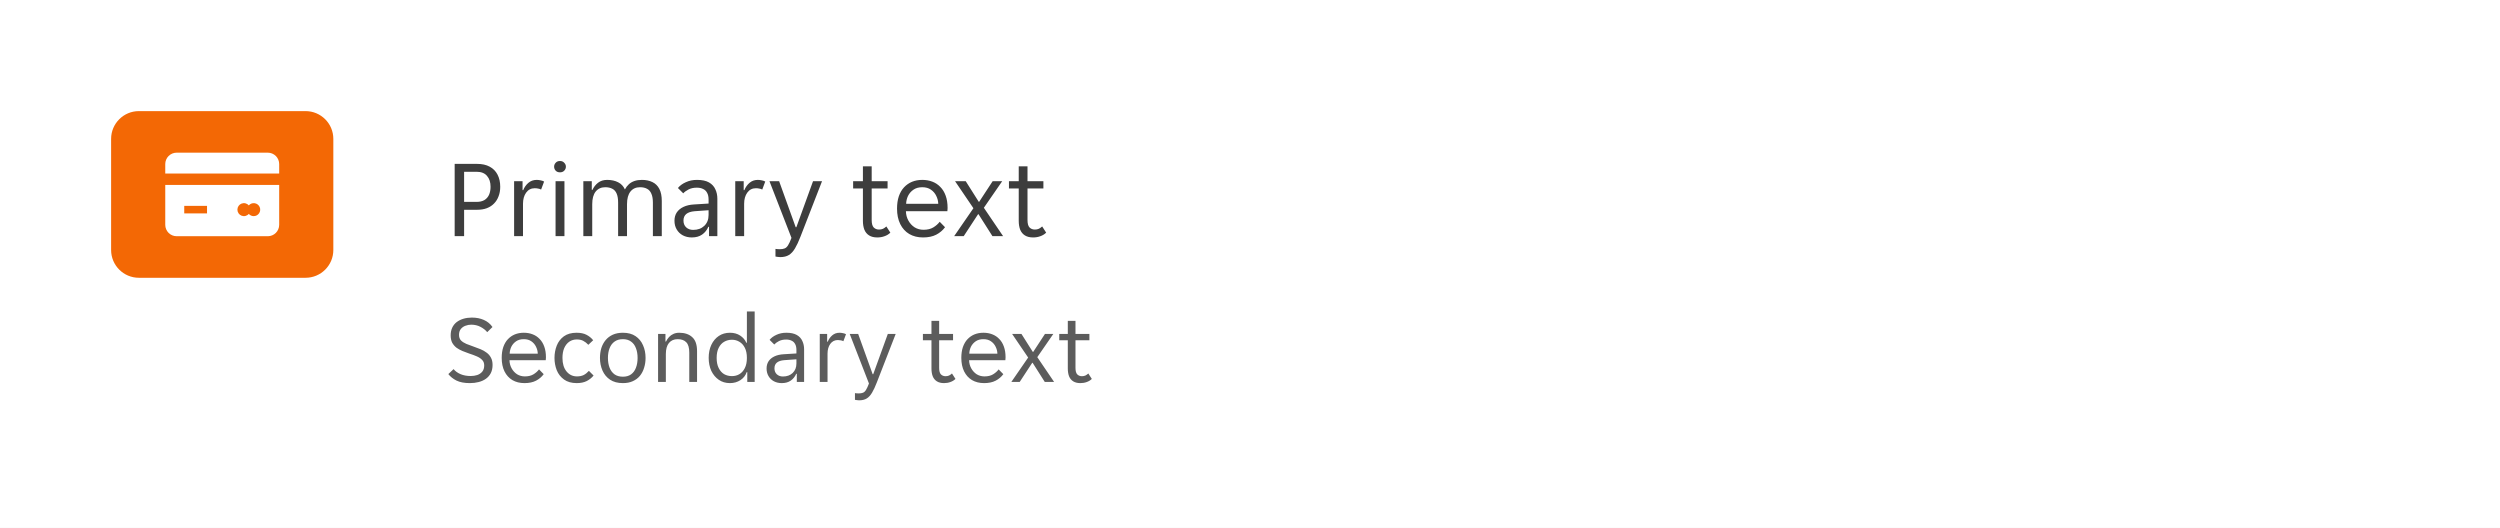
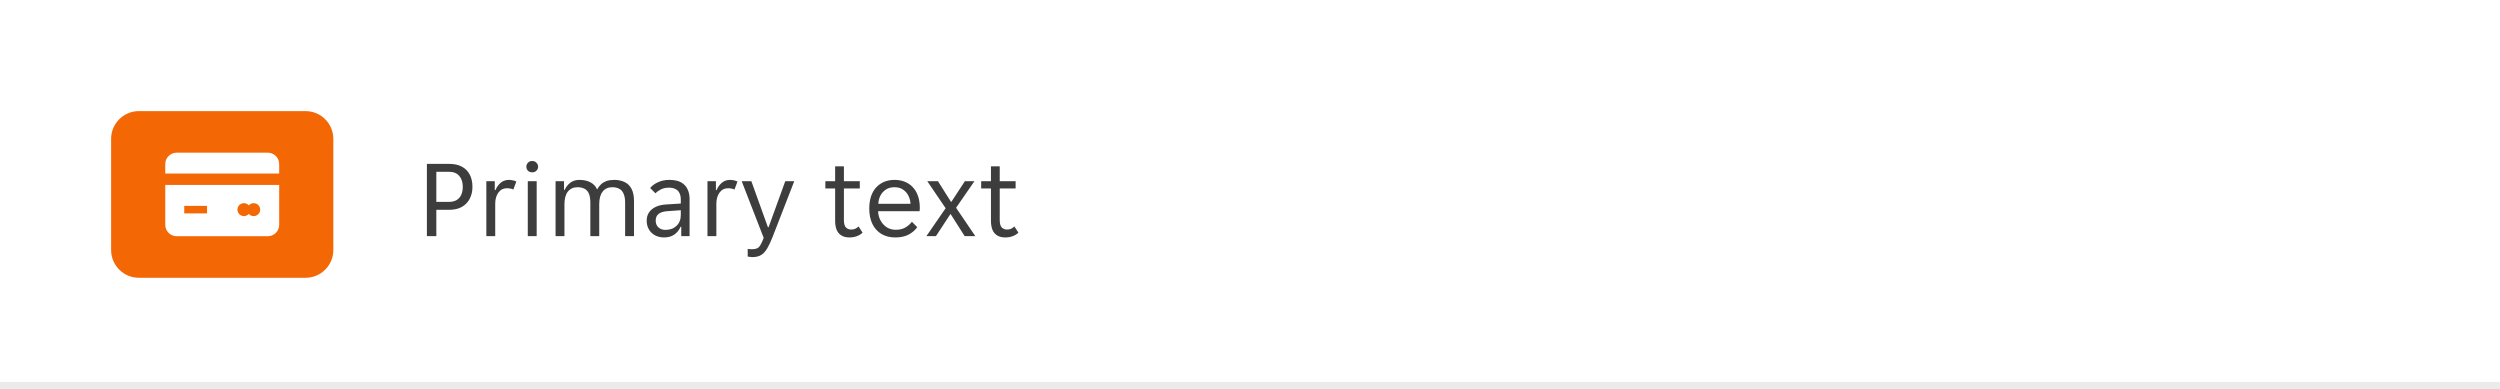
- <svg xmlns="http://www.w3.org/2000/svg" width="360" height="76" viewBox="0 0 360 76" fill="none">
-   <rect width="360" height="76" fill="white" />
+ <svg xmlns="http://www.w3.org/2000/svg" width="360" height="56" viewBox="0 0 360 56" fill="none">
+   <rect width="360" height="56" fill="white" />
  <path d="M16 20C16 17.791 17.791 16 20 16H44C46.209 16 48 17.791 48 20V36C48 38.209 46.209 40 44 40H20C17.791 40 16 38.209 16 36V20Z" fill="#F36805" />
-   <g clip-path="url(#clip0_46728_143222)">
+   <g clip-path="url(#clip0_46575_18735)">
    <path d="M23.797 26.633V32.375C23.797 32.81 23.97 33.227 24.277 33.535C24.585 33.843 25.002 34.016 25.438 34.016H38.562C38.998 34.016 39.415 33.843 39.723 33.535C40.03 33.227 40.203 32.81 40.203 32.375V26.633H23.797ZM29.812 30.734H26.531V29.641H29.812V30.734ZM36.534 31.123C36.4 31.123 36.267 31.095 36.145 31.039C36.024 30.983 35.915 30.902 35.828 30.8C35.703 30.944 35.537 31.047 35.353 31.094C35.168 31.141 34.973 31.13 34.795 31.064C34.616 30.997 34.462 30.877 34.353 30.721C34.245 30.564 34.186 30.378 34.186 30.188C34.186 29.997 34.245 29.811 34.353 29.654C34.462 29.498 34.616 29.378 34.795 29.311C34.973 29.245 35.168 29.234 35.353 29.281C35.537 29.328 35.703 29.431 35.828 29.575C35.931 29.457 36.061 29.366 36.208 29.311C36.355 29.256 36.513 29.24 36.668 29.262C36.823 29.284 36.97 29.345 37.096 29.439C37.221 29.533 37.321 29.657 37.386 29.8C37.451 29.942 37.479 30.099 37.468 30.255C37.456 30.411 37.406 30.562 37.321 30.694C37.236 30.826 37.12 30.934 36.982 31.009C36.844 31.084 36.69 31.123 36.534 31.123V31.123ZM23.797 24.992V23.625C23.797 23.19 23.97 22.773 24.277 22.465C24.585 22.157 25.002 21.984 25.438 21.984H38.562C38.998 21.984 39.415 22.157 39.723 22.465C40.03 22.773 40.203 23.19 40.203 23.625V24.992H23.797Z" fill="white" />
  </g>
-   <path d="M65.472 34V23.6H68.72C69.424 23.6 70.021 23.733 70.512 24C71.013 24.267 71.392 24.651 71.648 25.152C71.904 25.643 72.032 26.224 72.032 26.896C72.032 27.408 71.952 27.867 71.792 28.272C71.643 28.677 71.424 29.024 71.136 29.312C70.859 29.6 70.512 29.824 70.096 29.984C69.691 30.133 69.232 30.208 68.72 30.208H66.832V34H65.472ZM66.832 29.072H68.624C69.072 29.072 69.445 28.987 69.744 28.816C70.043 28.635 70.267 28.384 70.416 28.064C70.565 27.733 70.64 27.344 70.64 26.896C70.64 26.235 70.469 25.712 70.128 25.328C69.797 24.933 69.296 24.736 68.624 24.736H66.832V29.072ZM74.032 34V26.096H75.248V27.376H75.344C75.514 26.96 75.76 26.613 76.08 26.336C76.41 26.048 76.811 25.904 77.28 25.904C77.472 25.904 77.659 25.925 77.84 25.968C78.032 26 78.203 26.059 78.352 26.144L77.92 27.296C77.781 27.221 77.632 27.173 77.472 27.152C77.323 27.12 77.168 27.104 77.008 27.104C76.485 27.104 76.069 27.317 75.76 27.744C75.461 28.16 75.312 28.693 75.312 29.344V34H74.032ZM80.001 34V26.096H81.281V34H80.001ZM80.641 24.816C80.374 24.816 80.166 24.736 80.017 24.576C79.867 24.416 79.793 24.224 79.793 24C79.793 23.787 79.867 23.6 80.017 23.44C80.166 23.269 80.374 23.184 80.641 23.184C80.897 23.184 81.099 23.269 81.249 23.44C81.409 23.6 81.489 23.787 81.489 24C81.489 24.224 81.409 24.416 81.249 24.576C81.099 24.736 80.897 24.816 80.641 24.816ZM84.001 34V26.096H85.217V27.344H85.313C85.505 26.928 85.771 26.587 86.113 26.32C86.465 26.043 86.902 25.904 87.425 25.904C88.054 25.904 88.587 26.021 89.025 26.256C89.462 26.48 89.782 26.821 89.985 27.28C90.145 26.981 90.337 26.731 90.561 26.528C90.785 26.325 91.051 26.171 91.361 26.064C91.681 25.957 92.038 25.904 92.433 25.904C93.019 25.904 93.526 26.011 93.953 26.224C94.379 26.427 94.71 26.752 94.945 27.2C95.179 27.648 95.297 28.229 95.297 28.944V34H94.017V29.184C94.017 28.64 93.942 28.208 93.793 27.888C93.654 27.557 93.446 27.323 93.169 27.184C92.902 27.035 92.566 26.96 92.161 26.96C91.574 26.96 91.115 27.168 90.785 27.584C90.454 28 90.289 28.608 90.289 29.408V34H89.009V29.184C89.009 28.64 88.939 28.208 88.801 27.888C88.662 27.557 88.454 27.323 88.177 27.184C87.899 27.035 87.558 26.96 87.153 26.96C86.577 26.96 86.118 27.168 85.777 27.584C85.446 28 85.281 28.608 85.281 29.408V34H84.001ZM99.62 34.192C99.14 34.192 98.708 34.091 98.324 33.888C97.95 33.685 97.657 33.403 97.444 33.04C97.23 32.677 97.124 32.261 97.124 31.792C97.124 31.333 97.23 30.939 97.444 30.608C97.668 30.267 97.993 29.995 98.42 29.792C98.846 29.589 99.358 29.472 99.956 29.44L102.036 29.312V28.752C102.036 28.347 101.966 28.021 101.828 27.776C101.7 27.52 101.508 27.333 101.252 27.216C101.006 27.088 100.702 27.024 100.34 27.024C99.881 27.024 99.486 27.109 99.156 27.28C98.825 27.451 98.569 27.637 98.388 27.84L97.62 27.072C97.897 26.731 98.276 26.453 98.756 26.24C99.236 26.016 99.774 25.904 100.372 25.904C101.097 25.904 101.673 26.027 102.1 26.272C102.526 26.517 102.83 26.848 103.012 27.264C103.204 27.669 103.3 28.123 103.3 28.624V34H102.1V32.656H102.004C101.801 33.125 101.502 33.499 101.108 33.776C100.713 34.053 100.217 34.192 99.62 34.192ZM99.812 33.104C100.473 33.104 101.006 32.912 101.412 32.528C101.828 32.133 102.036 31.611 102.036 30.96V30.272L100.02 30.416C99.497 30.459 99.097 30.592 98.82 30.816C98.553 31.04 98.42 31.355 98.42 31.76C98.42 32.165 98.548 32.491 98.804 32.736C99.07 32.981 99.406 33.104 99.812 33.104ZM105.876 34V26.096H107.092V27.376H107.188C107.358 26.96 107.604 26.613 107.924 26.336C108.254 26.048 108.654 25.904 109.124 25.904C109.316 25.904 109.502 25.925 109.684 25.968C109.876 26 110.046 26.059 110.196 26.144L109.764 27.296C109.625 27.221 109.476 27.173 109.316 27.152C109.166 27.12 109.012 27.104 108.852 27.104C108.329 27.104 107.913 27.317 107.604 27.744C107.305 28.16 107.156 28.693 107.156 29.344V34H105.876ZM112.34 37.024C112.234 37.024 112.116 37.013 111.988 36.992C111.86 36.981 111.754 36.965 111.668 36.944V35.84C111.722 35.851 111.807 35.861 111.924 35.872C112.052 35.883 112.17 35.888 112.276 35.888C112.564 35.888 112.799 35.851 112.98 35.776C113.162 35.712 113.327 35.563 113.476 35.328C113.626 35.093 113.791 34.736 113.972 34.256L110.804 26.096H112.196L114.58 32.72H114.676L117.076 26.096H118.372L115.268 34.08C115.002 34.773 114.74 35.333 114.484 35.76C114.228 36.197 113.935 36.517 113.604 36.72C113.274 36.923 112.852 37.024 112.34 37.024ZM126.323 34.192C125.854 34.192 125.465 34.096 125.155 33.904C124.846 33.712 124.617 33.435 124.467 33.072C124.329 32.709 124.259 32.283 124.259 31.792V27.136H122.851V26.096H124.259V23.952H125.523V26.096H127.811V27.136H125.523V31.68C125.523 32.192 125.619 32.549 125.811 32.752C126.014 32.955 126.27 33.056 126.579 33.056C126.793 33.056 126.985 33.019 127.155 32.944C127.326 32.859 127.486 32.747 127.635 32.608L128.211 33.504C127.966 33.739 127.683 33.909 127.363 34.016C127.054 34.133 126.707 34.192 126.323 34.192ZM132.917 34.192C132.159 34.192 131.498 34.027 130.933 33.696C130.378 33.365 129.946 32.891 129.637 32.272C129.327 31.643 129.173 30.901 129.173 30.048C129.173 29.376 129.258 28.784 129.429 28.272C129.61 27.749 129.861 27.317 130.181 26.976C130.511 26.624 130.895 26.357 131.333 26.176C131.781 25.995 132.271 25.904 132.805 25.904C133.338 25.904 133.823 25.989 134.261 26.16C134.709 26.331 135.093 26.587 135.413 26.928C135.743 27.259 135.999 27.68 136.181 28.192C136.362 28.693 136.453 29.28 136.453 29.952C136.453 30.037 136.447 30.123 136.437 30.208C136.437 30.293 136.431 30.363 136.421 30.416H130.453C130.463 30.907 130.581 31.355 130.805 31.76C131.029 32.165 131.327 32.491 131.701 32.736C132.085 32.971 132.511 33.088 132.981 33.088C133.546 33.088 134.015 32.976 134.389 32.752C134.762 32.528 135.071 32.256 135.317 31.936L136.085 32.72C135.754 33.168 135.333 33.525 134.821 33.792C134.309 34.059 133.674 34.192 132.917 34.192ZM132.805 26.96C132.303 26.96 131.882 27.077 131.541 27.312C131.199 27.547 130.938 27.845 130.757 28.208C130.586 28.571 130.495 28.949 130.485 29.344H135.109C135.098 28.949 135.002 28.571 134.821 28.208C134.65 27.845 134.394 27.547 134.053 27.312C133.722 27.077 133.306 26.96 132.805 26.96ZM137.403 34L140.171 29.984L137.531 26.096H139.067L140.939 29.056H141.003L142.939 26.096H144.315L141.675 29.92L144.443 34H142.907L140.907 30.848H140.843L138.779 34H137.403ZM148.761 34.192C148.291 34.192 147.902 34.096 147.593 33.904C147.283 33.712 147.054 33.435 146.905 33.072C146.766 32.709 146.697 32.283 146.697 31.792V27.136H145.289V26.096H146.697V23.952H147.961V26.096H150.249V27.136H147.961V31.68C147.961 32.192 148.057 32.549 148.249 32.752C148.451 32.955 148.707 33.056 149.017 33.056C149.23 33.056 149.422 33.019 149.593 32.944C149.763 32.859 149.923 32.747 150.073 32.608L150.649 33.504C150.403 33.739 150.121 33.909 149.801 34.016C149.491 34.133 149.145 34.192 148.761 34.192Z" fill="black" fill-opacity="0.76" />
-   <path d="M67.668 55.168C66.875 55.168 66.231 55.047 65.736 54.804C65.241 54.552 64.849 54.239 64.56 53.866L65.316 53.152C65.568 53.46 65.904 53.703 66.324 53.88C66.744 54.057 67.229 54.146 67.78 54.146C68.116 54.146 68.429 54.099 68.718 54.006C69.017 53.903 69.259 53.74 69.446 53.516C69.633 53.292 69.726 52.993 69.726 52.62C69.726 52.293 69.628 52.032 69.432 51.836C69.245 51.631 68.989 51.458 68.662 51.318C68.345 51.178 67.981 51.043 67.57 50.912C67.243 50.8 66.921 50.679 66.604 50.548C66.287 50.417 65.997 50.259 65.736 50.072C65.484 49.876 65.279 49.638 65.12 49.358C64.971 49.069 64.896 48.714 64.896 48.294C64.896 47.874 64.971 47.505 65.12 47.188C65.269 46.871 65.479 46.605 65.75 46.39C66.03 46.175 66.357 46.012 66.73 45.9C67.103 45.788 67.509 45.732 67.948 45.732C68.592 45.732 69.166 45.844 69.67 46.068C70.183 46.292 70.599 46.633 70.916 47.09L70.16 47.832C69.908 47.524 69.581 47.267 69.18 47.062C68.788 46.857 68.345 46.754 67.85 46.754C67.57 46.754 67.295 46.805 67.024 46.908C66.763 47.001 66.543 47.155 66.366 47.37C66.189 47.585 66.1 47.869 66.1 48.224C66.1 48.551 66.193 48.817 66.38 49.022C66.576 49.218 66.837 49.386 67.164 49.526C67.491 49.657 67.855 49.792 68.256 49.932C68.583 50.044 68.905 50.165 69.222 50.296C69.539 50.427 69.824 50.59 70.076 50.786C70.337 50.973 70.543 51.211 70.692 51.5C70.851 51.78 70.93 52.13 70.93 52.55C70.93 52.998 70.846 53.39 70.678 53.726C70.51 54.053 70.277 54.323 69.978 54.538C69.679 54.753 69.329 54.911 68.928 55.014C68.536 55.117 68.116 55.168 67.668 55.168ZM75.521 55.168C74.858 55.168 74.28 55.023 73.785 54.734C73.3 54.445 72.922 54.029 72.651 53.488C72.38 52.937 72.245 52.289 72.245 51.542C72.245 50.954 72.32 50.436 72.469 49.988C72.628 49.531 72.847 49.153 73.127 48.854C73.416 48.546 73.752 48.313 74.135 48.154C74.527 47.995 74.956 47.916 75.423 47.916C75.89 47.916 76.314 47.991 76.697 48.14C77.089 48.289 77.425 48.513 77.705 48.812C77.994 49.101 78.218 49.47 78.377 49.918C78.536 50.357 78.615 50.87 78.615 51.458C78.615 51.533 78.61 51.607 78.601 51.682C78.601 51.757 78.596 51.817 78.587 51.864H73.365C73.374 52.293 73.477 52.685 73.673 53.04C73.869 53.395 74.13 53.679 74.457 53.894C74.793 54.099 75.166 54.202 75.577 54.202C76.072 54.202 76.482 54.104 76.809 53.908C77.136 53.712 77.406 53.474 77.621 53.194L78.293 53.88C78.004 54.272 77.635 54.585 77.187 54.818C76.739 55.051 76.184 55.168 75.521 55.168ZM75.423 48.84C74.984 48.84 74.616 48.943 74.317 49.148C74.018 49.353 73.79 49.615 73.631 49.932C73.482 50.249 73.402 50.581 73.393 50.926H77.439C77.43 50.581 77.346 50.249 77.187 49.932C77.038 49.615 76.814 49.353 76.515 49.148C76.226 48.943 75.862 48.84 75.423 48.84ZM83.052 55.168C82.306 55.168 81.695 54.995 81.219 54.65C80.743 54.305 80.392 53.857 80.168 53.306C79.954 52.746 79.847 52.158 79.847 51.542C79.847 50.917 79.954 50.329 80.168 49.778C80.383 49.227 80.724 48.779 81.191 48.434C81.666 48.089 82.278 47.916 83.025 47.916C83.603 47.916 84.079 48.014 84.453 48.21C84.835 48.406 85.157 48.667 85.418 48.994L84.719 49.652C84.495 49.409 84.257 49.223 84.004 49.092C83.762 48.952 83.445 48.882 83.052 48.882C82.651 48.882 82.292 48.989 81.975 49.204C81.666 49.419 81.424 49.727 81.246 50.128C81.079 50.52 80.995 50.991 80.995 51.542C80.995 52.363 81.191 53.012 81.582 53.488C81.975 53.964 82.474 54.202 83.081 54.202C83.454 54.202 83.776 54.137 84.046 54.006C84.317 53.866 84.569 53.665 84.802 53.404L85.475 54.076C85.213 54.403 84.882 54.669 84.481 54.874C84.088 55.07 83.612 55.168 83.052 55.168ZM89.699 55.168C88.962 55.168 88.346 55.005 87.851 54.678C87.366 54.351 87.002 53.913 86.759 53.362C86.517 52.811 86.395 52.205 86.395 51.542C86.395 51.038 86.461 50.567 86.591 50.128C86.731 49.689 86.937 49.307 87.207 48.98C87.487 48.644 87.833 48.383 88.243 48.196C88.663 48.009 89.149 47.916 89.699 47.916C90.437 47.916 91.043 48.079 91.519 48.406C92.005 48.733 92.364 49.171 92.597 49.722C92.84 50.263 92.961 50.87 92.961 51.542C92.961 52.046 92.891 52.517 92.751 52.956C92.621 53.395 92.42 53.782 92.149 54.118C91.879 54.445 91.538 54.701 91.127 54.888C90.726 55.075 90.25 55.168 89.699 55.168ZM87.543 51.542C87.543 52.074 87.623 52.545 87.781 52.956C87.94 53.357 88.178 53.675 88.495 53.908C88.813 54.132 89.214 54.244 89.699 54.244C90.175 54.244 90.567 54.132 90.875 53.908C91.193 53.675 91.426 53.357 91.575 52.956C91.734 52.545 91.813 52.074 91.813 51.542C91.813 51.01 91.734 50.543 91.575 50.142C91.426 49.731 91.193 49.414 90.875 49.19C90.567 48.957 90.175 48.84 89.699 48.84C89.214 48.84 88.813 48.957 88.495 49.19C88.178 49.414 87.94 49.731 87.781 50.142C87.623 50.543 87.543 51.01 87.543 51.542ZM94.762 55V48.084H95.826V49.176H95.91C96.022 48.933 96.167 48.719 96.344 48.532C96.522 48.336 96.732 48.187 96.974 48.084C97.217 47.972 97.492 47.916 97.8 47.916C98.594 47.916 99.219 48.126 99.676 48.546C100.143 48.957 100.376 49.633 100.376 50.576V55H99.256V50.786C99.256 50.077 99.112 49.577 98.822 49.288C98.542 48.989 98.127 48.84 97.576 48.84C97.054 48.84 96.638 49.022 96.33 49.386C96.032 49.75 95.882 50.282 95.882 50.982V55H94.762ZM105.116 55.168C104.5 55.168 103.963 55.009 103.506 54.692C103.048 54.375 102.689 53.945 102.428 53.404C102.176 52.853 102.05 52.228 102.05 51.528C102.05 50.828 102.176 50.207 102.428 49.666C102.689 49.115 103.048 48.686 103.506 48.378C103.963 48.07 104.5 47.916 105.116 47.916C105.685 47.916 106.175 48.051 106.586 48.322C106.996 48.593 107.29 48.938 107.468 49.358H107.552V44.85H108.672V55H107.608V53.586H107.524C107.365 54.062 107.066 54.445 106.628 54.734C106.189 55.023 105.685 55.168 105.116 55.168ZM105.396 54.16C105.797 54.16 106.156 54.067 106.474 53.88C106.8 53.684 107.062 53.39 107.258 52.998C107.454 52.606 107.552 52.121 107.552 51.542C107.552 50.954 107.454 50.469 107.258 50.086C107.062 49.694 106.8 49.405 106.474 49.218C106.156 49.022 105.797 48.924 105.396 48.924C104.985 48.924 104.612 49.022 104.276 49.218C103.949 49.405 103.688 49.694 103.492 50.086C103.296 50.469 103.198 50.954 103.198 51.542C103.198 52.121 103.296 52.606 103.492 52.998C103.688 53.39 103.949 53.684 104.276 53.88C104.612 54.067 104.985 54.16 105.396 54.16ZM112.571 55.168C112.151 55.168 111.773 55.079 111.437 54.902C111.111 54.725 110.854 54.477 110.667 54.16C110.481 53.843 110.387 53.479 110.387 53.068C110.387 52.667 110.481 52.321 110.667 52.032C110.863 51.733 111.148 51.495 111.521 51.318C111.895 51.141 112.343 51.038 112.865 51.01L114.685 50.898V50.408C114.685 50.053 114.625 49.769 114.503 49.554C114.391 49.33 114.223 49.167 113.999 49.064C113.785 48.952 113.519 48.896 113.201 48.896C112.8 48.896 112.455 48.971 112.165 49.12C111.876 49.269 111.652 49.433 111.493 49.61L110.821 48.938C111.064 48.639 111.395 48.397 111.815 48.21C112.235 48.014 112.707 47.916 113.229 47.916C113.864 47.916 114.368 48.023 114.741 48.238C115.115 48.453 115.381 48.742 115.539 49.106C115.707 49.461 115.791 49.857 115.791 50.296V55H114.741V53.824H114.657C114.48 54.235 114.219 54.561 113.873 54.804C113.528 55.047 113.094 55.168 112.571 55.168ZM112.739 54.216C113.318 54.216 113.785 54.048 114.139 53.712C114.503 53.367 114.685 52.909 114.685 52.34V51.738L112.921 51.864C112.464 51.901 112.114 52.018 111.871 52.214C111.638 52.41 111.521 52.685 111.521 53.04C111.521 53.395 111.633 53.679 111.857 53.894C112.091 54.109 112.385 54.216 112.739 54.216ZM118.045 55V48.084H119.109V49.204H119.193C119.343 48.84 119.557 48.537 119.837 48.294C120.127 48.042 120.477 47.916 120.887 47.916C121.055 47.916 121.219 47.935 121.377 47.972C121.545 48 121.695 48.051 121.825 48.126L121.447 49.134C121.326 49.069 121.195 49.027 121.055 49.008C120.925 48.98 120.789 48.966 120.649 48.966C120.192 48.966 119.828 49.153 119.557 49.526C119.296 49.89 119.165 50.357 119.165 50.926V55H118.045ZM123.702 57.646C123.609 57.646 123.506 57.637 123.394 57.618C123.282 57.609 123.189 57.595 123.114 57.576V56.61C123.161 56.619 123.235 56.629 123.338 56.638C123.45 56.647 123.553 56.652 123.646 56.652C123.898 56.652 124.103 56.619 124.262 56.554C124.421 56.498 124.565 56.367 124.696 56.162C124.827 55.957 124.971 55.644 125.13 55.224L122.358 48.084H123.576L125.662 53.88H125.746L127.846 48.084H128.98L126.264 55.07C126.031 55.677 125.802 56.167 125.578 56.54C125.354 56.923 125.097 57.203 124.808 57.38C124.519 57.557 124.15 57.646 123.702 57.646ZM135.937 55.168C135.526 55.168 135.186 55.084 134.915 54.916C134.644 54.748 134.444 54.505 134.313 54.188C134.192 53.871 134.131 53.497 134.131 53.068V48.994H132.899V48.084H134.131V46.208H135.237V48.084H137.239V48.994H135.237V52.97C135.237 53.418 135.321 53.731 135.489 53.908C135.666 54.085 135.89 54.174 136.161 54.174C136.348 54.174 136.516 54.141 136.665 54.076C136.814 54.001 136.954 53.903 137.085 53.782L137.589 54.566C137.374 54.771 137.127 54.921 136.847 55.014C136.576 55.117 136.273 55.168 135.937 55.168ZM141.706 55.168C141.044 55.168 140.465 55.023 139.97 54.734C139.485 54.445 139.107 54.029 138.836 53.488C138.566 52.937 138.43 52.289 138.43 51.542C138.43 50.954 138.505 50.436 138.654 49.988C138.813 49.531 139.032 49.153 139.312 48.854C139.602 48.546 139.938 48.313 140.32 48.154C140.712 47.995 141.142 47.916 141.608 47.916C142.075 47.916 142.5 47.991 142.882 48.14C143.274 48.289 143.61 48.513 143.89 48.812C144.18 49.101 144.404 49.47 144.562 49.918C144.721 50.357 144.8 50.87 144.8 51.458C144.8 51.533 144.796 51.607 144.786 51.682C144.786 51.757 144.782 51.817 144.772 51.864H139.55C139.56 52.293 139.662 52.685 139.858 53.04C140.054 53.395 140.316 53.679 140.642 53.894C140.978 54.099 141.352 54.202 141.762 54.202C142.257 54.202 142.668 54.104 142.994 53.908C143.321 53.712 143.592 53.474 143.806 53.194L144.478 53.88C144.189 54.272 143.82 54.585 143.372 54.818C142.924 55.051 142.369 55.168 141.706 55.168ZM141.608 48.84C141.17 48.84 140.801 48.943 140.502 49.148C140.204 49.353 139.975 49.615 139.816 49.932C139.667 50.249 139.588 50.581 139.578 50.926H143.624C143.615 50.581 143.531 50.249 143.372 49.932C143.223 49.615 142.999 49.353 142.7 49.148C142.411 48.943 142.047 48.84 141.608 48.84ZM145.632 55L148.054 51.486L145.744 48.084H147.088L148.726 50.674H148.782L150.476 48.084H151.68L149.37 51.43L151.792 55H150.448L148.698 52.242H148.642L146.836 55H145.632ZM155.57 55.168C155.159 55.168 154.819 55.084 154.548 54.916C154.277 54.748 154.077 54.505 153.946 54.188C153.825 53.871 153.764 53.497 153.764 53.068V48.994H152.532V48.084H153.764V46.208H154.87V48.084H156.872V48.994H154.87V52.97C154.87 53.418 154.954 53.731 155.122 53.908C155.299 54.085 155.523 54.174 155.794 54.174C155.981 54.174 156.149 54.141 156.298 54.076C156.447 54.001 156.587 53.903 156.718 53.782L157.222 54.566C157.007 54.771 156.76 54.921 156.48 55.014C156.209 55.117 155.906 55.168 155.57 55.168Z" fill="black" fill-opacity="0.64" />
+   <path d="M61.472 34V23.6H64.72C65.424 23.6 66.021 23.733 66.512 24C67.013 24.267 67.392 24.651 67.648 25.152C67.904 25.643 68.032 26.224 68.032 26.896C68.032 27.408 67.952 27.867 67.792 28.272C67.643 28.677 67.424 29.024 67.136 29.312C66.859 29.6 66.512 29.824 66.096 29.984C65.691 30.133 65.232 30.208 64.72 30.208H62.832V34H61.472ZM62.832 29.072H64.624C65.072 29.072 65.445 28.987 65.744 28.816C66.043 28.635 66.267 28.384 66.416 28.064C66.565 27.733 66.64 27.344 66.64 26.896C66.64 26.235 66.469 25.712 66.128 25.328C65.797 24.933 65.296 24.736 64.624 24.736H62.832V29.072ZM70.032 34V26.096H71.248V27.376H71.344C71.514 26.96 71.76 26.613 72.08 26.336C72.41 26.048 72.811 25.904 73.28 25.904C73.472 25.904 73.659 25.925 73.84 25.968C74.032 26 74.203 26.059 74.352 26.144L73.92 27.296C73.781 27.221 73.632 27.173 73.472 27.152C73.323 27.12 73.168 27.104 73.008 27.104C72.485 27.104 72.069 27.317 71.76 27.744C71.461 28.16 71.312 28.693 71.312 29.344V34H70.032ZM76.001 34V26.096H77.281V34H76.001ZM76.641 24.816C76.374 24.816 76.166 24.736 76.017 24.576C75.867 24.416 75.793 24.224 75.793 24C75.793 23.787 75.867 23.6 76.017 23.44C76.166 23.269 76.374 23.184 76.641 23.184C76.897 23.184 77.099 23.269 77.249 23.44C77.409 23.6 77.489 23.787 77.489 24C77.489 24.224 77.409 24.416 77.249 24.576C77.099 24.736 76.897 24.816 76.641 24.816ZM80.001 34V26.096H81.217V27.344H81.313C81.505 26.928 81.771 26.587 82.113 26.32C82.465 26.043 82.902 25.904 83.425 25.904C84.054 25.904 84.587 26.021 85.025 26.256C85.462 26.48 85.782 26.821 85.985 27.28C86.145 26.981 86.337 26.731 86.561 26.528C86.785 26.325 87.051 26.171 87.361 26.064C87.681 25.957 88.038 25.904 88.433 25.904C89.019 25.904 89.526 26.011 89.953 26.224C90.379 26.427 90.71 26.752 90.945 27.2C91.179 27.648 91.297 28.229 91.297 28.944V34H90.017V29.184C90.017 28.64 89.942 28.208 89.793 27.888C89.654 27.557 89.446 27.323 89.169 27.184C88.902 27.035 88.566 26.96 88.161 26.96C87.574 26.96 87.115 27.168 86.785 27.584C86.454 28 86.289 28.608 86.289 29.408V34H85.009V29.184C85.009 28.64 84.939 28.208 84.801 27.888C84.662 27.557 84.454 27.323 84.177 27.184C83.899 27.035 83.558 26.96 83.153 26.96C82.577 26.96 82.118 27.168 81.777 27.584C81.446 28 81.281 28.608 81.281 29.408V34H80.001ZM95.62 34.192C95.14 34.192 94.708 34.091 94.324 33.888C93.95 33.685 93.657 33.403 93.444 33.04C93.23 32.677 93.124 32.261 93.124 31.792C93.124 31.333 93.23 30.939 93.444 30.608C93.668 30.267 93.993 29.995 94.42 29.792C94.846 29.589 95.358 29.472 95.956 29.44L98.036 29.312V28.752C98.036 28.347 97.966 28.021 97.828 27.776C97.7 27.52 97.508 27.333 97.252 27.216C97.006 27.088 96.702 27.024 96.34 27.024C95.881 27.024 95.486 27.109 95.156 27.28C94.825 27.451 94.569 27.637 94.388 27.84L93.62 27.072C93.897 26.731 94.276 26.453 94.756 26.24C95.236 26.016 95.774 25.904 96.372 25.904C97.097 25.904 97.673 26.027 98.1 26.272C98.526 26.517 98.83 26.848 99.012 27.264C99.204 27.669 99.3 28.123 99.3 28.624V34H98.1V32.656H98.004C97.801 33.125 97.502 33.499 97.108 33.776C96.713 34.053 96.217 34.192 95.62 34.192ZM95.812 33.104C96.473 33.104 97.006 32.912 97.412 32.528C97.828 32.133 98.036 31.611 98.036 30.96V30.272L96.02 30.416C95.497 30.459 95.097 30.592 94.82 30.816C94.553 31.04 94.42 31.355 94.42 31.76C94.42 32.165 94.548 32.491 94.804 32.736C95.07 32.981 95.406 33.104 95.812 33.104ZM101.876 34V26.096H103.092V27.376H103.188C103.358 26.96 103.604 26.613 103.924 26.336C104.254 26.048 104.654 25.904 105.124 25.904C105.316 25.904 105.502 25.925 105.684 25.968C105.876 26 106.046 26.059 106.196 26.144L105.764 27.296C105.625 27.221 105.476 27.173 105.316 27.152C105.166 27.12 105.012 27.104 104.852 27.104C104.329 27.104 103.913 27.317 103.604 27.744C103.305 28.16 103.156 28.693 103.156 29.344V34H101.876ZM108.34 37.024C108.234 37.024 108.116 37.013 107.988 36.992C107.86 36.981 107.754 36.965 107.668 36.944V35.84C107.722 35.851 107.807 35.861 107.924 35.872C108.052 35.883 108.17 35.888 108.276 35.888C108.564 35.888 108.799 35.851 108.98 35.776C109.162 35.712 109.327 35.563 109.476 35.328C109.626 35.093 109.791 34.736 109.972 34.256L106.804 26.096H108.196L110.58 32.72H110.676L113.076 26.096H114.372L111.268 34.08C111.002 34.773 110.74 35.333 110.484 35.76C110.228 36.197 109.935 36.517 109.604 36.72C109.274 36.923 108.852 37.024 108.34 37.024ZM122.323 34.192C121.854 34.192 121.465 34.096 121.155 33.904C120.846 33.712 120.617 33.435 120.467 33.072C120.329 32.709 120.259 32.283 120.259 31.792V27.136H118.851V26.096H120.259V23.952H121.523V26.096H123.811V27.136H121.523V31.68C121.523 32.192 121.619 32.549 121.811 32.752C122.014 32.955 122.27 33.056 122.579 33.056C122.793 33.056 122.985 33.019 123.155 32.944C123.326 32.859 123.486 32.747 123.635 32.608L124.211 33.504C123.966 33.739 123.683 33.909 123.363 34.016C123.054 34.133 122.707 34.192 122.323 34.192ZM128.917 34.192C128.159 34.192 127.498 34.027 126.933 33.696C126.378 33.365 125.946 32.891 125.637 32.272C125.327 31.643 125.173 30.901 125.173 30.048C125.173 29.376 125.258 28.784 125.429 28.272C125.61 27.749 125.861 27.317 126.181 26.976C126.511 26.624 126.895 26.357 127.333 26.176C127.781 25.995 128.271 25.904 128.805 25.904C129.338 25.904 129.823 25.989 130.261 26.16C130.709 26.331 131.093 26.587 131.413 26.928C131.743 27.259 131.999 27.68 132.181 28.192C132.362 28.693 132.453 29.28 132.453 29.952C132.453 30.037 132.447 30.123 132.437 30.208C132.437 30.293 132.431 30.363 132.421 30.416H126.453C126.463 30.907 126.581 31.355 126.805 31.76C127.029 32.165 127.327 32.491 127.701 32.736C128.085 32.971 128.511 33.088 128.981 33.088C129.546 33.088 130.015 32.976 130.389 32.752C130.762 32.528 131.071 32.256 131.317 31.936L132.085 32.72C131.754 33.168 131.333 33.525 130.821 33.792C130.309 34.059 129.674 34.192 128.917 34.192ZM128.805 26.96C128.303 26.96 127.882 27.077 127.541 27.312C127.199 27.547 126.938 27.845 126.757 28.208C126.586 28.571 126.495 28.949 126.485 29.344H131.109C131.098 28.949 131.002 28.571 130.821 28.208C130.65 27.845 130.394 27.547 130.053 27.312C129.722 27.077 129.306 26.96 128.805 26.96ZM133.403 34L136.171 29.984L133.531 26.096H135.067L136.939 29.056H137.003L138.939 26.096H140.315L137.675 29.92L140.443 34H138.907L136.907 30.848H136.843L134.779 34H133.403ZM144.761 34.192C144.291 34.192 143.902 34.096 143.593 33.904C143.283 33.712 143.054 33.435 142.905 33.072C142.766 32.709 142.697 32.283 142.697 31.792V27.136H141.289V26.096H142.697V23.952H143.961V26.096H146.249V27.136H143.961V31.68C143.961 32.192 144.057 32.549 144.249 32.752C144.451 32.955 144.707 33.056 145.017 33.056C145.23 33.056 145.422 33.019 145.593 32.944C145.763 32.859 145.923 32.747 146.073 32.608L146.649 33.504C146.403 33.739 146.121 33.909 145.801 34.016C145.491 34.133 145.145 34.192 144.761 34.192Z" fill="black" fill-opacity="0.76" />
+   <rect width="360" height="1" transform="translate(0 55)" fill="black" fill-opacity="0.08" />
  <defs>
-     <clipPath id="clip0_46728_143222">
+     <clipPath id="clip0_46575_18735">
      <rect width="17.5" height="17.5" fill="white" transform="translate(23.25 19.25)" />
    </clipPath>
  </defs>
</svg>
